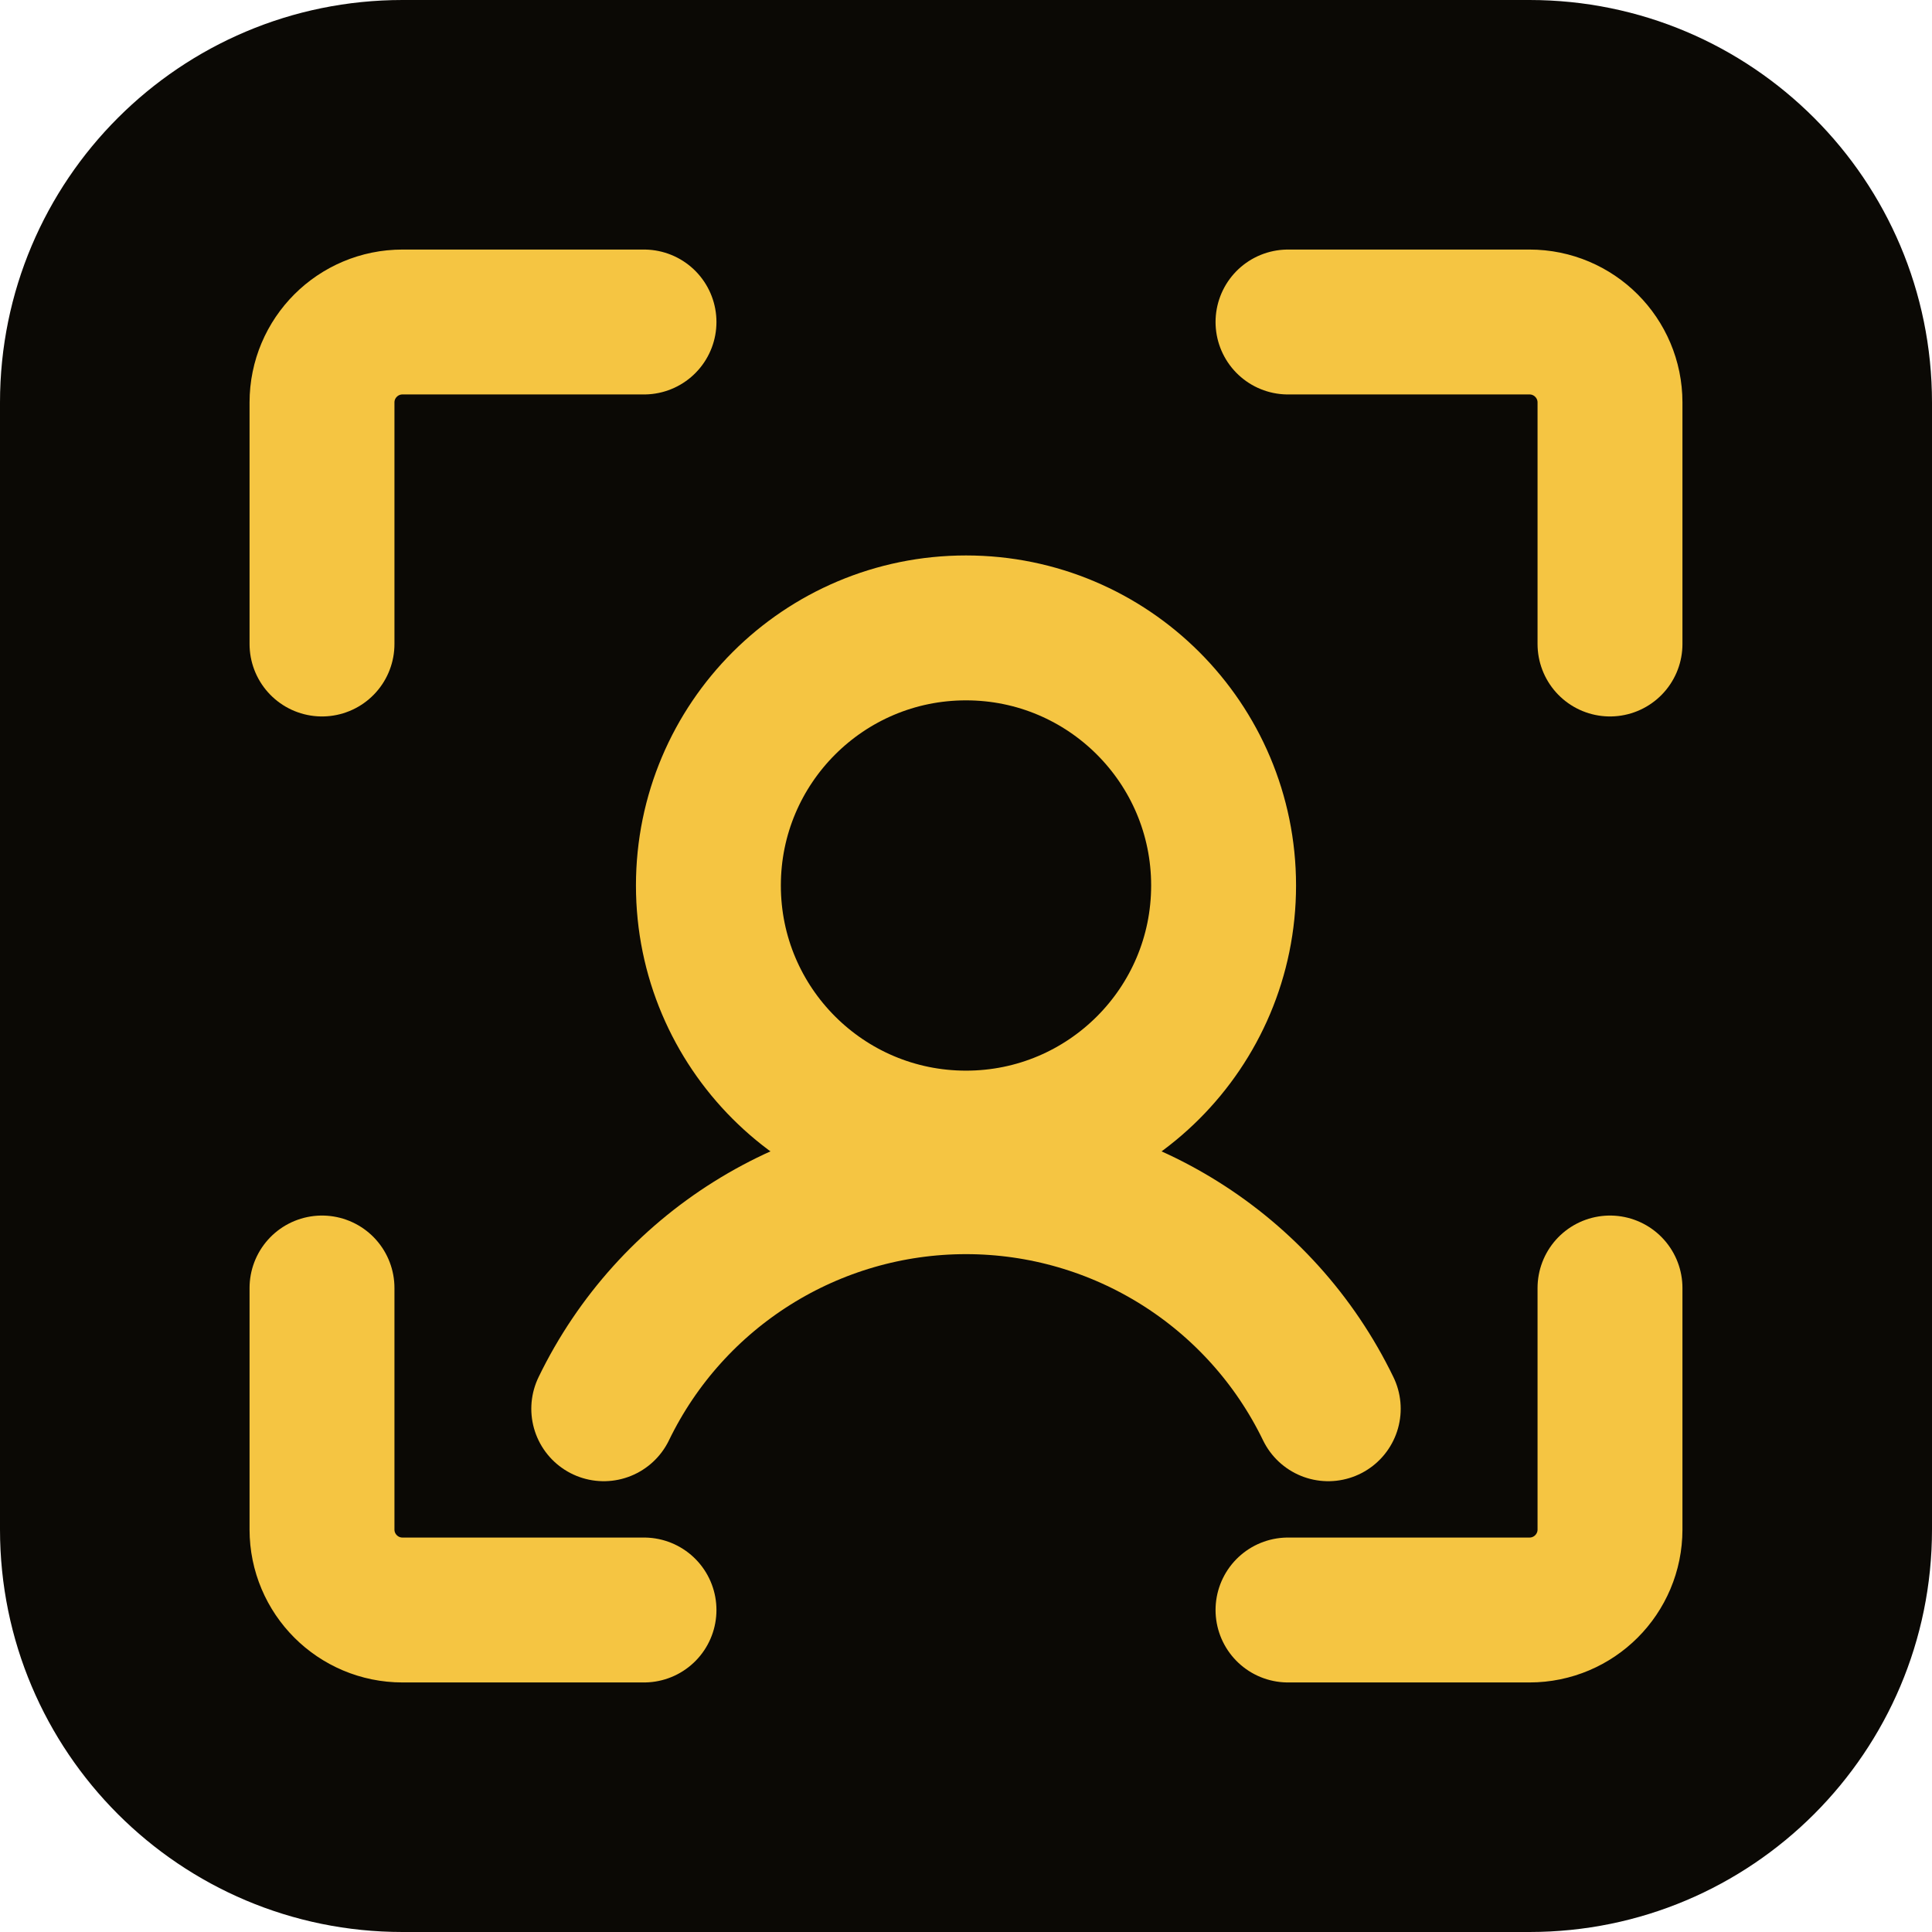
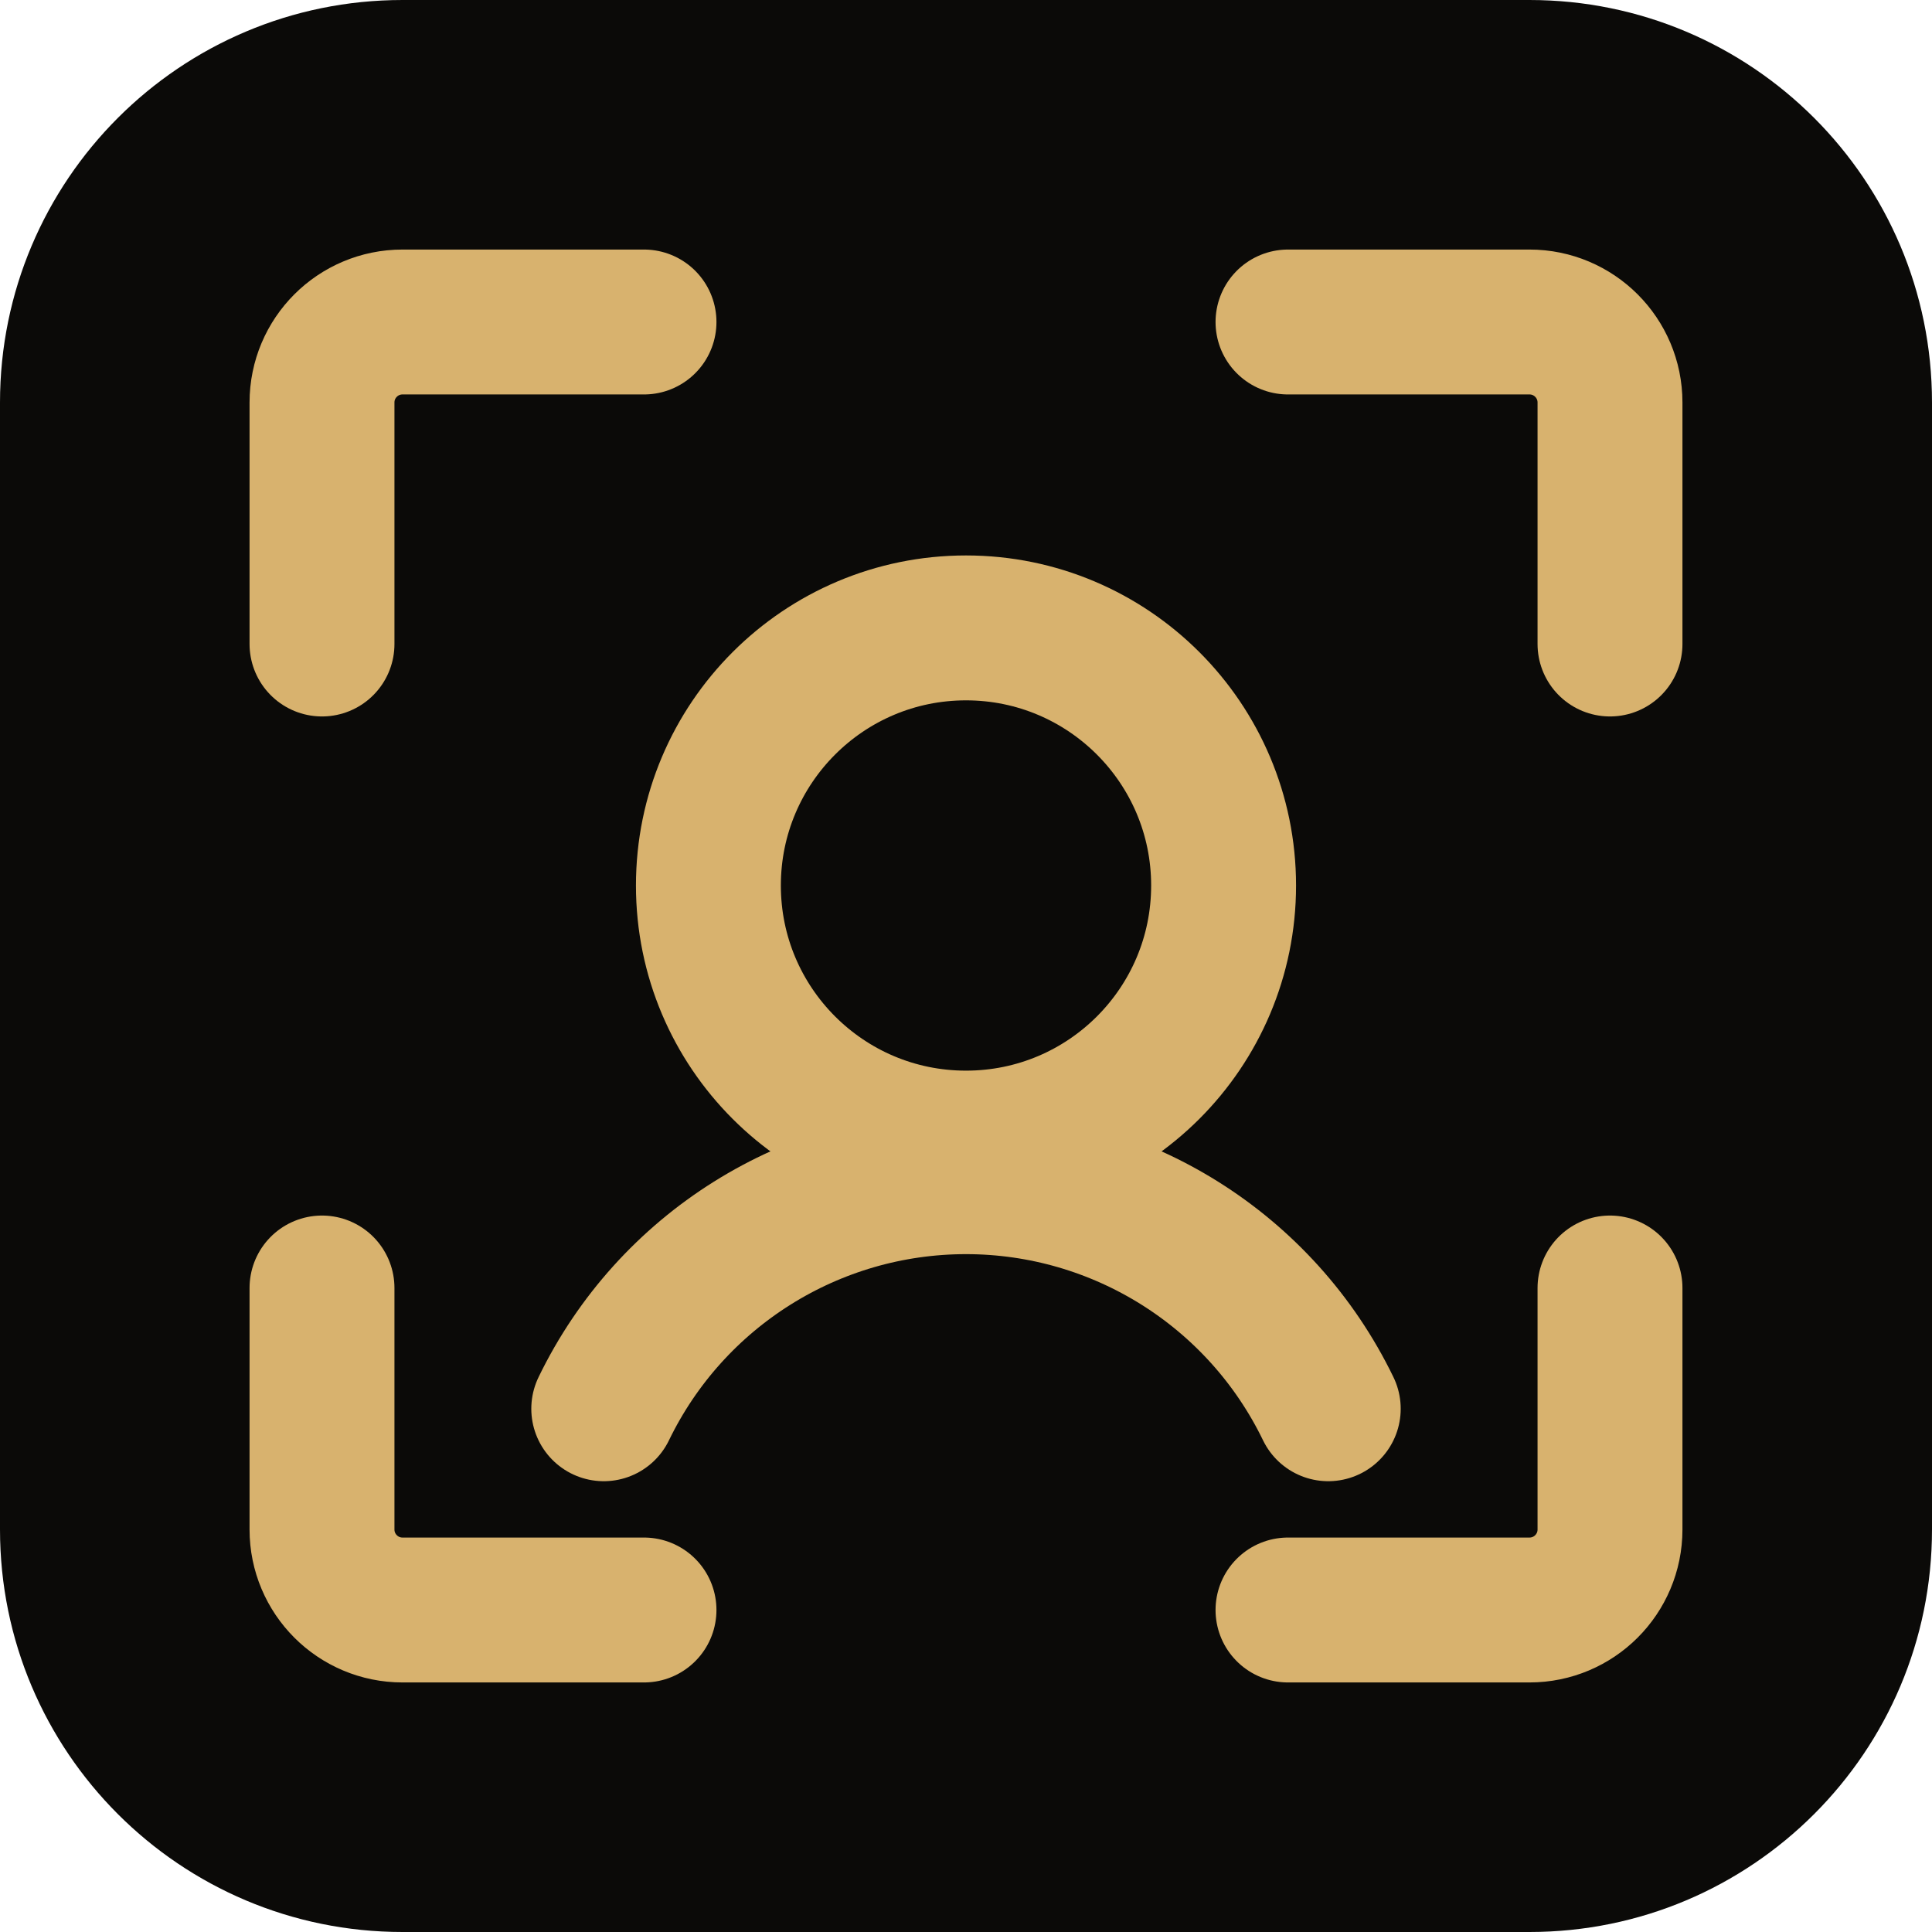
- <svg xmlns="http://www.w3.org/2000/svg" viewBox="0 0 24 24" fill="none" stroke="#f5c542" stroke-width="1.8" stroke-linecap="round">
-   <rect width="24" height="24" rx="5" fill="#0b0905" stroke="none" />
+ <svg xmlns="http://www.w3.org/2000/svg" viewBox="0 0 24 24" fill="none" stroke="#d8b26e" stroke-width="1.8" stroke-linecap="round">
+   <rect width="24" height="24" rx="5" fill="#0b0a08" stroke="none" />
  <path d="M4 8V5a1 1 0 0 1 1-1h3M16 4h3a1 1 0 0 1 1 1v3M20 16v3a1 1 0 0 1-1 1h-3M8 20H5a1 1 0 0 1-1-1v-3" />
  <circle cx="12" cy="11" r="3.2" />
  <path d="M7.5 17.5a5 5 0 0 1 9 0" />
</svg>
